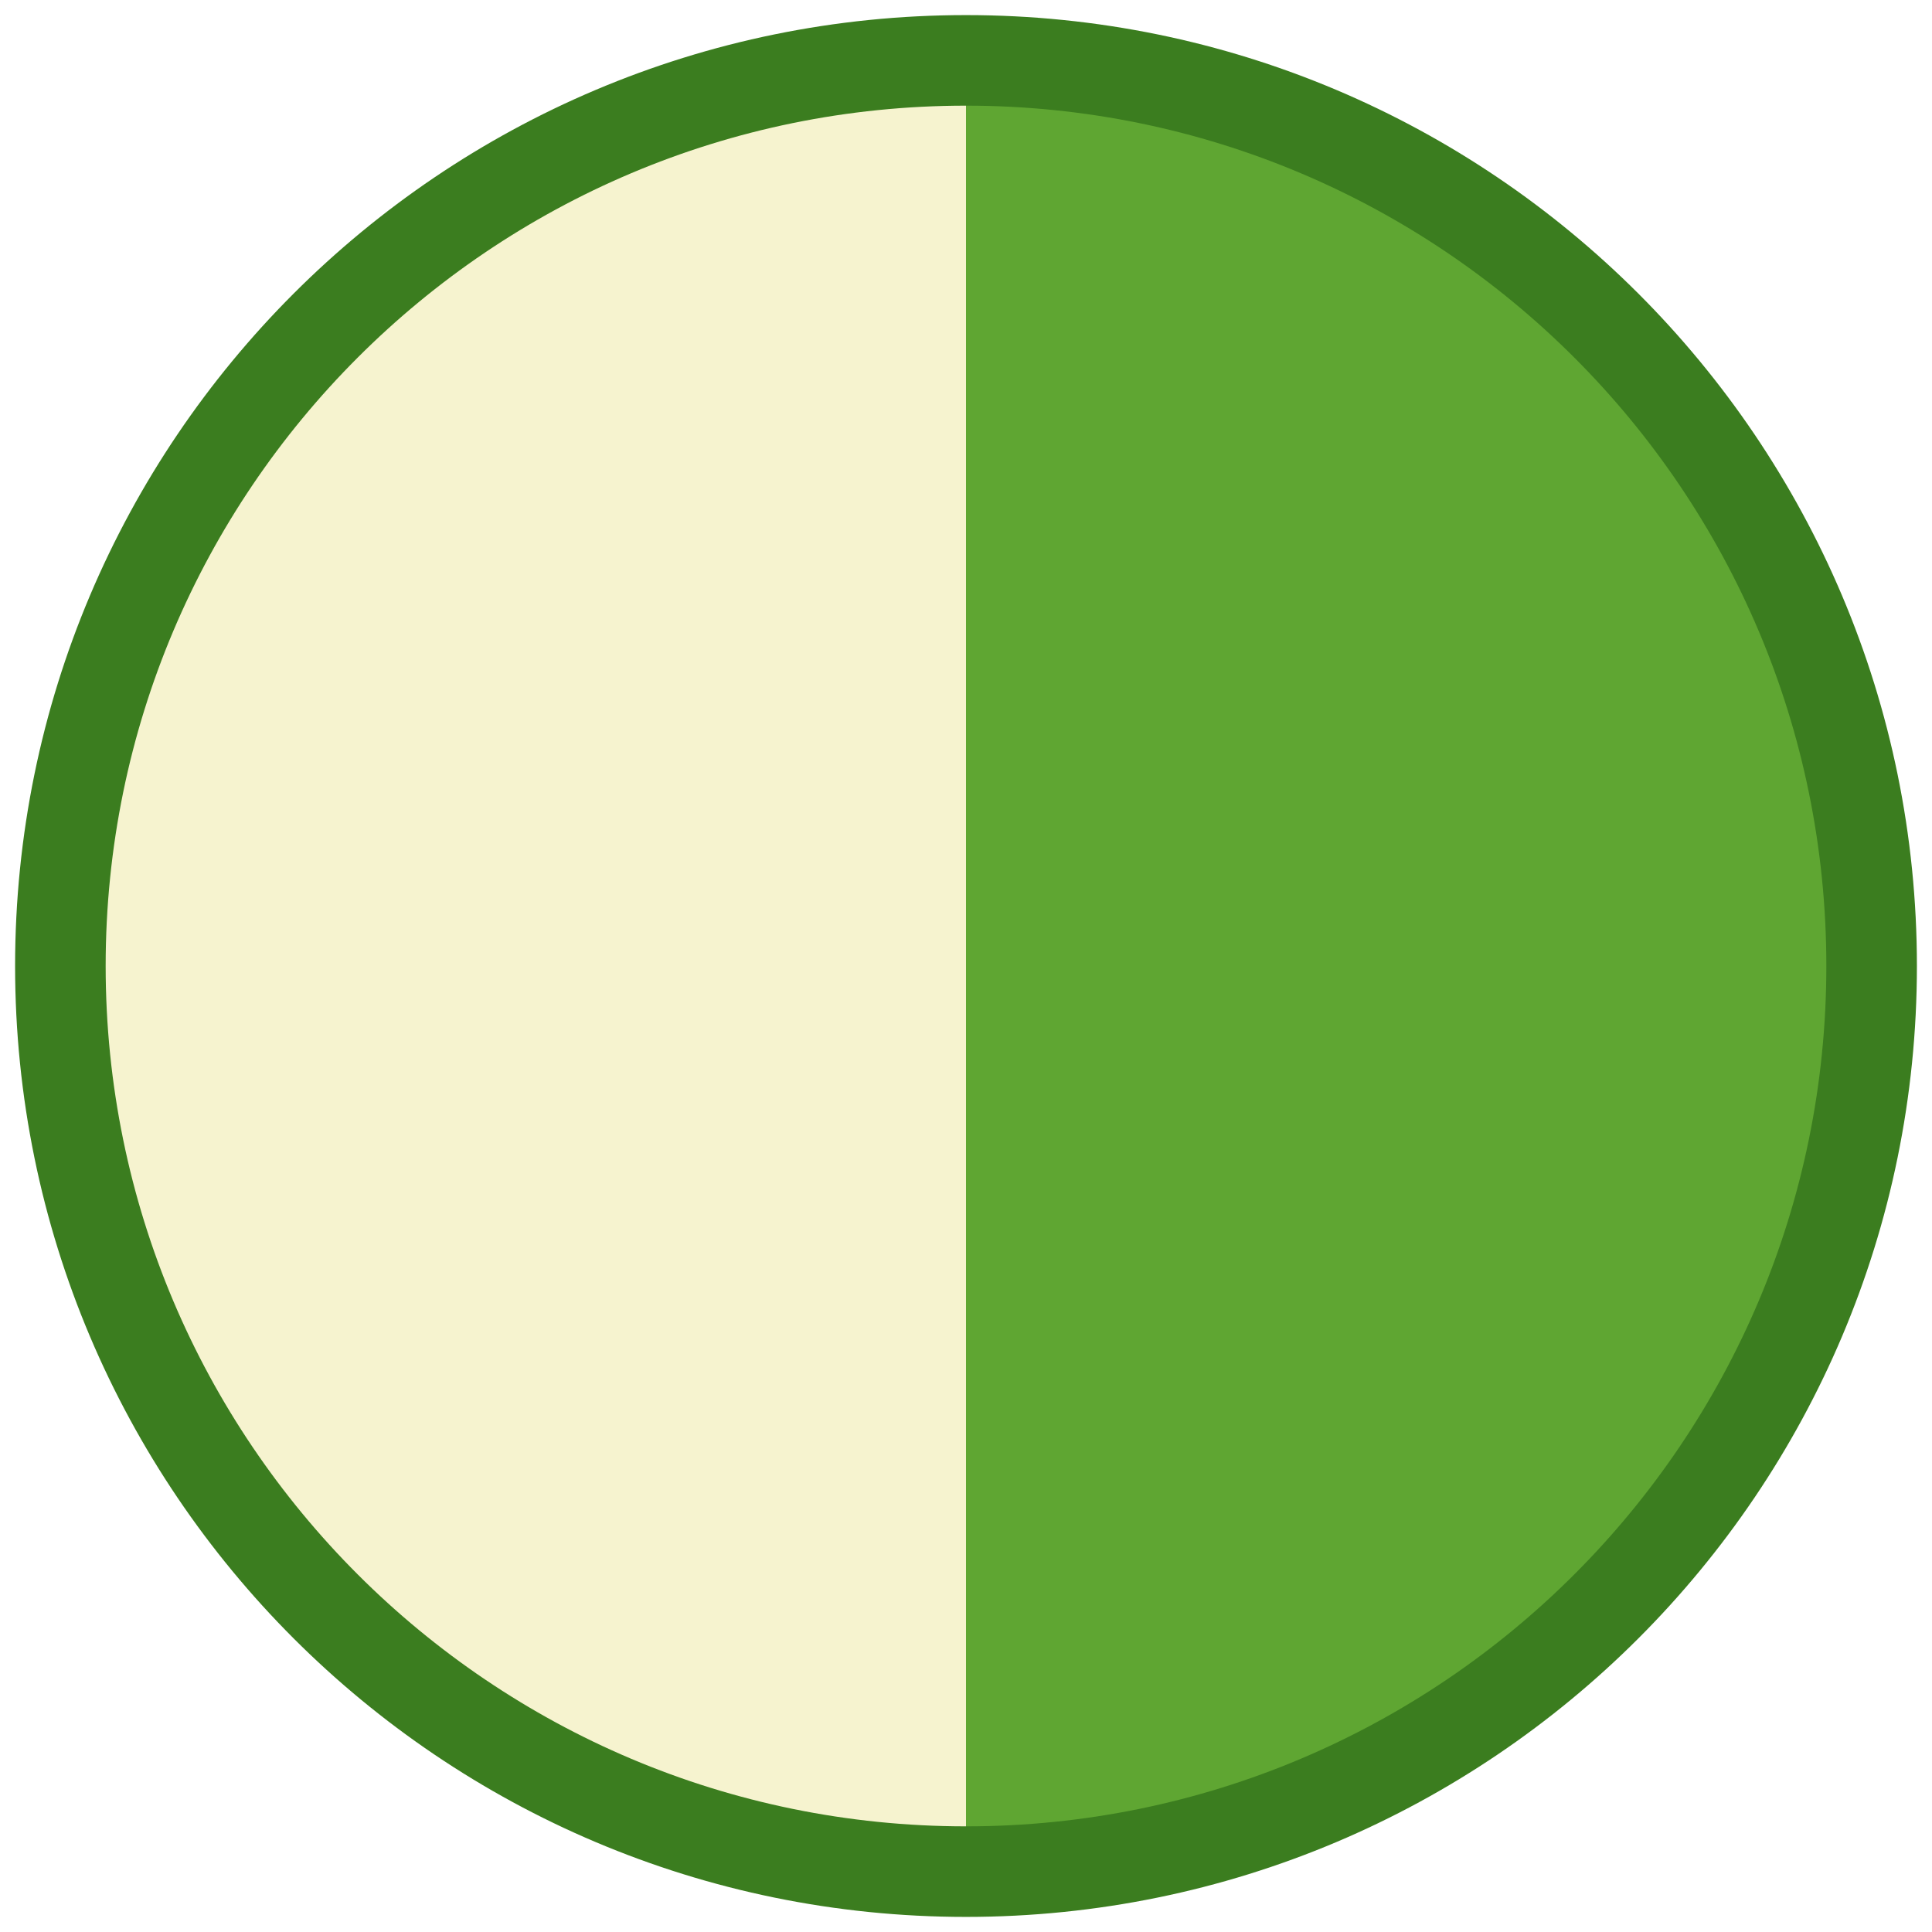
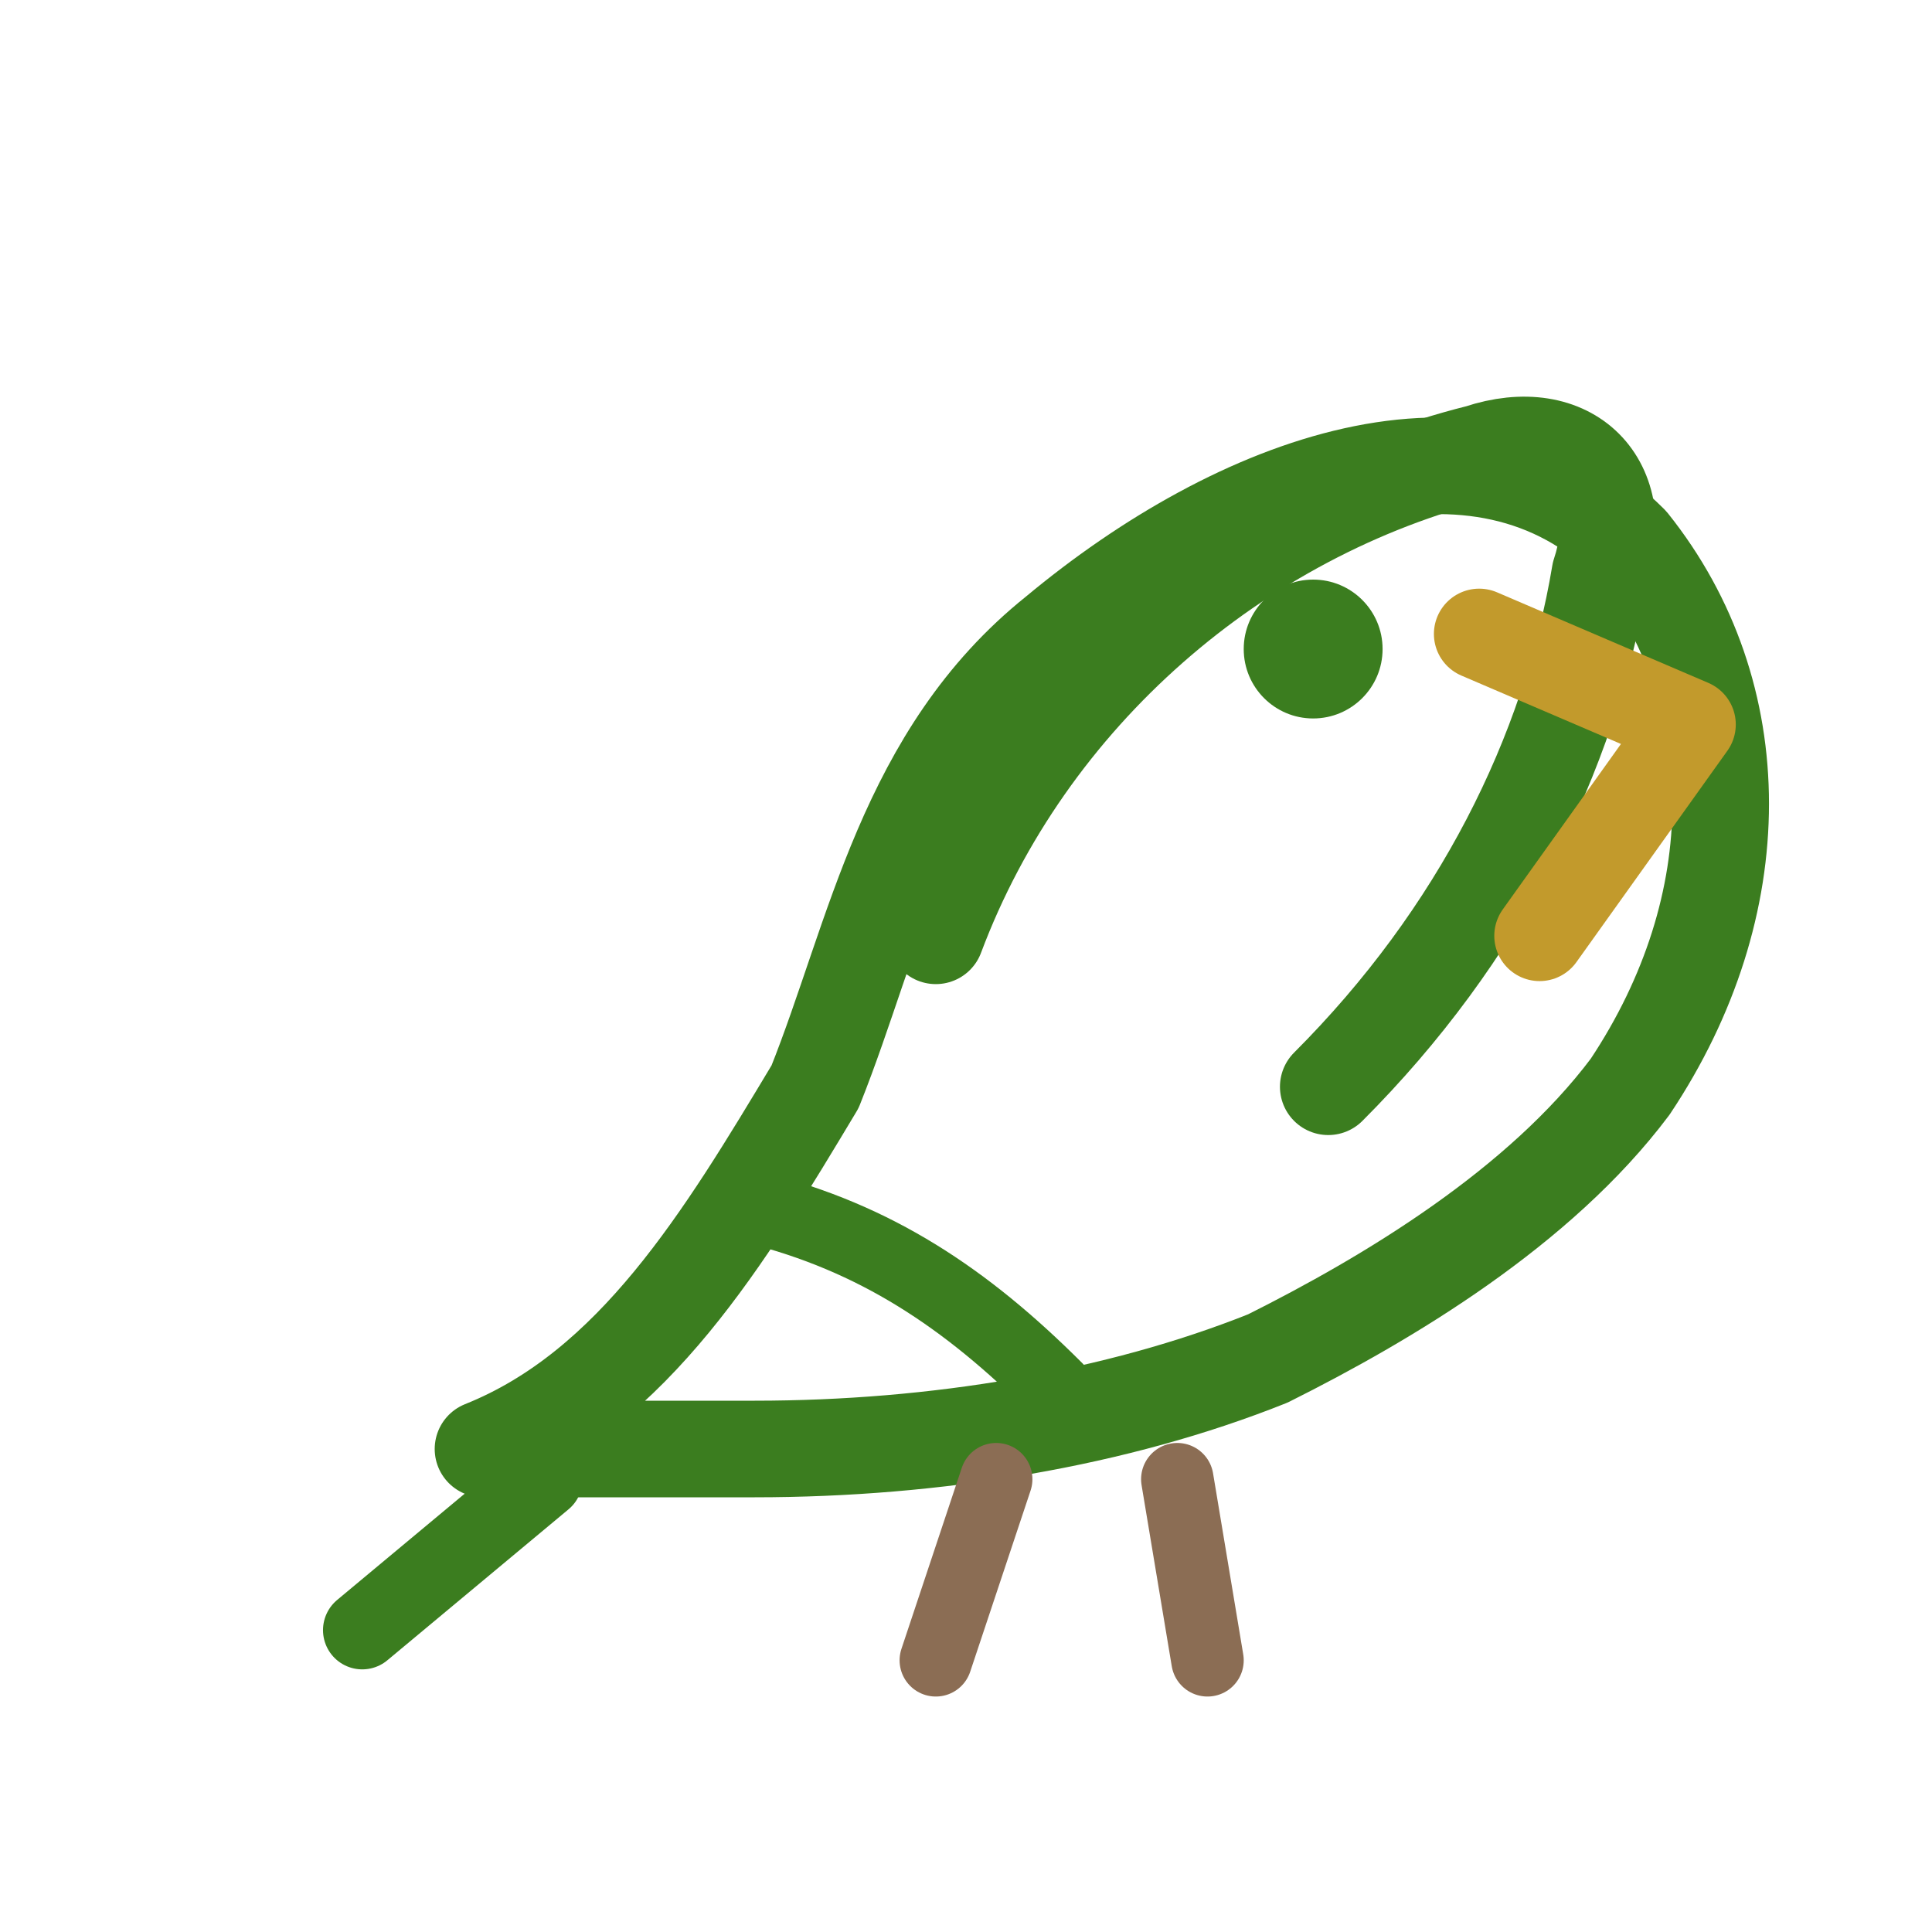
- <svg xmlns="http://www.w3.org/2000/svg" viewBox="0 0 64 64">
-   <defs>
-     <clipPath id="circle">
-       <circle cx="32" cy="32" r="30" />
-     </clipPath>
-   </defs>
-   <g clip-path="url(#circle)">
-     <rect width="32" height="64" fill="#f6f3cf" />
-     <rect x="32" width="32" height="64" fill="#5fa632" />
-   </g>
-   <circle cx="32" cy="32" r="30" fill="none" stroke="#3b7d1f" stroke-width="3" />
+ <svg xmlns="http://www.w3.org/2000/svg" viewBox="0 0 64 64" fill="none">
+   <path d="M16 48c5-2 8-7 11-12 2-5 3-11 8-15 6-5 14-8 19-3 4 5 4 12 0 18-3 4-8 7-12 9-5 2-11 3-17 3-3 0-6 0-9 0Z" stroke="#3b7d1f" stroke-width="3.2" stroke-linecap="round" stroke-linejoin="round" />
+   <path d="M31 31c3-8 10-14 18-16 3-1 5 1 4 4-1 6-4 12-9 17" stroke="#3b7d1f" stroke-width="3.2" stroke-linecap="round" stroke-linejoin="round" />
+   <path d="M49 21l7 3-5 7" stroke="#c29a2c" stroke-width="3" stroke-linecap="round" stroke-linejoin="round" />
+   <path d="M25 40c4 1 7 3 10 6" stroke="#3b7d1f" stroke-width="2.4" stroke-linecap="round" />
+   <path d="M18 49l-6 5" stroke="#3b7d1f" stroke-width="2.6" stroke-linecap="round" />
+   <path d="M33 49l-2 6M39 49l1 6" stroke="#8b6d54" stroke-width="2.4" stroke-linecap="round" />
+   <circle cx="43.5" cy="21.5" r="2.3" fill="#3b7d1f" />
</svg>
